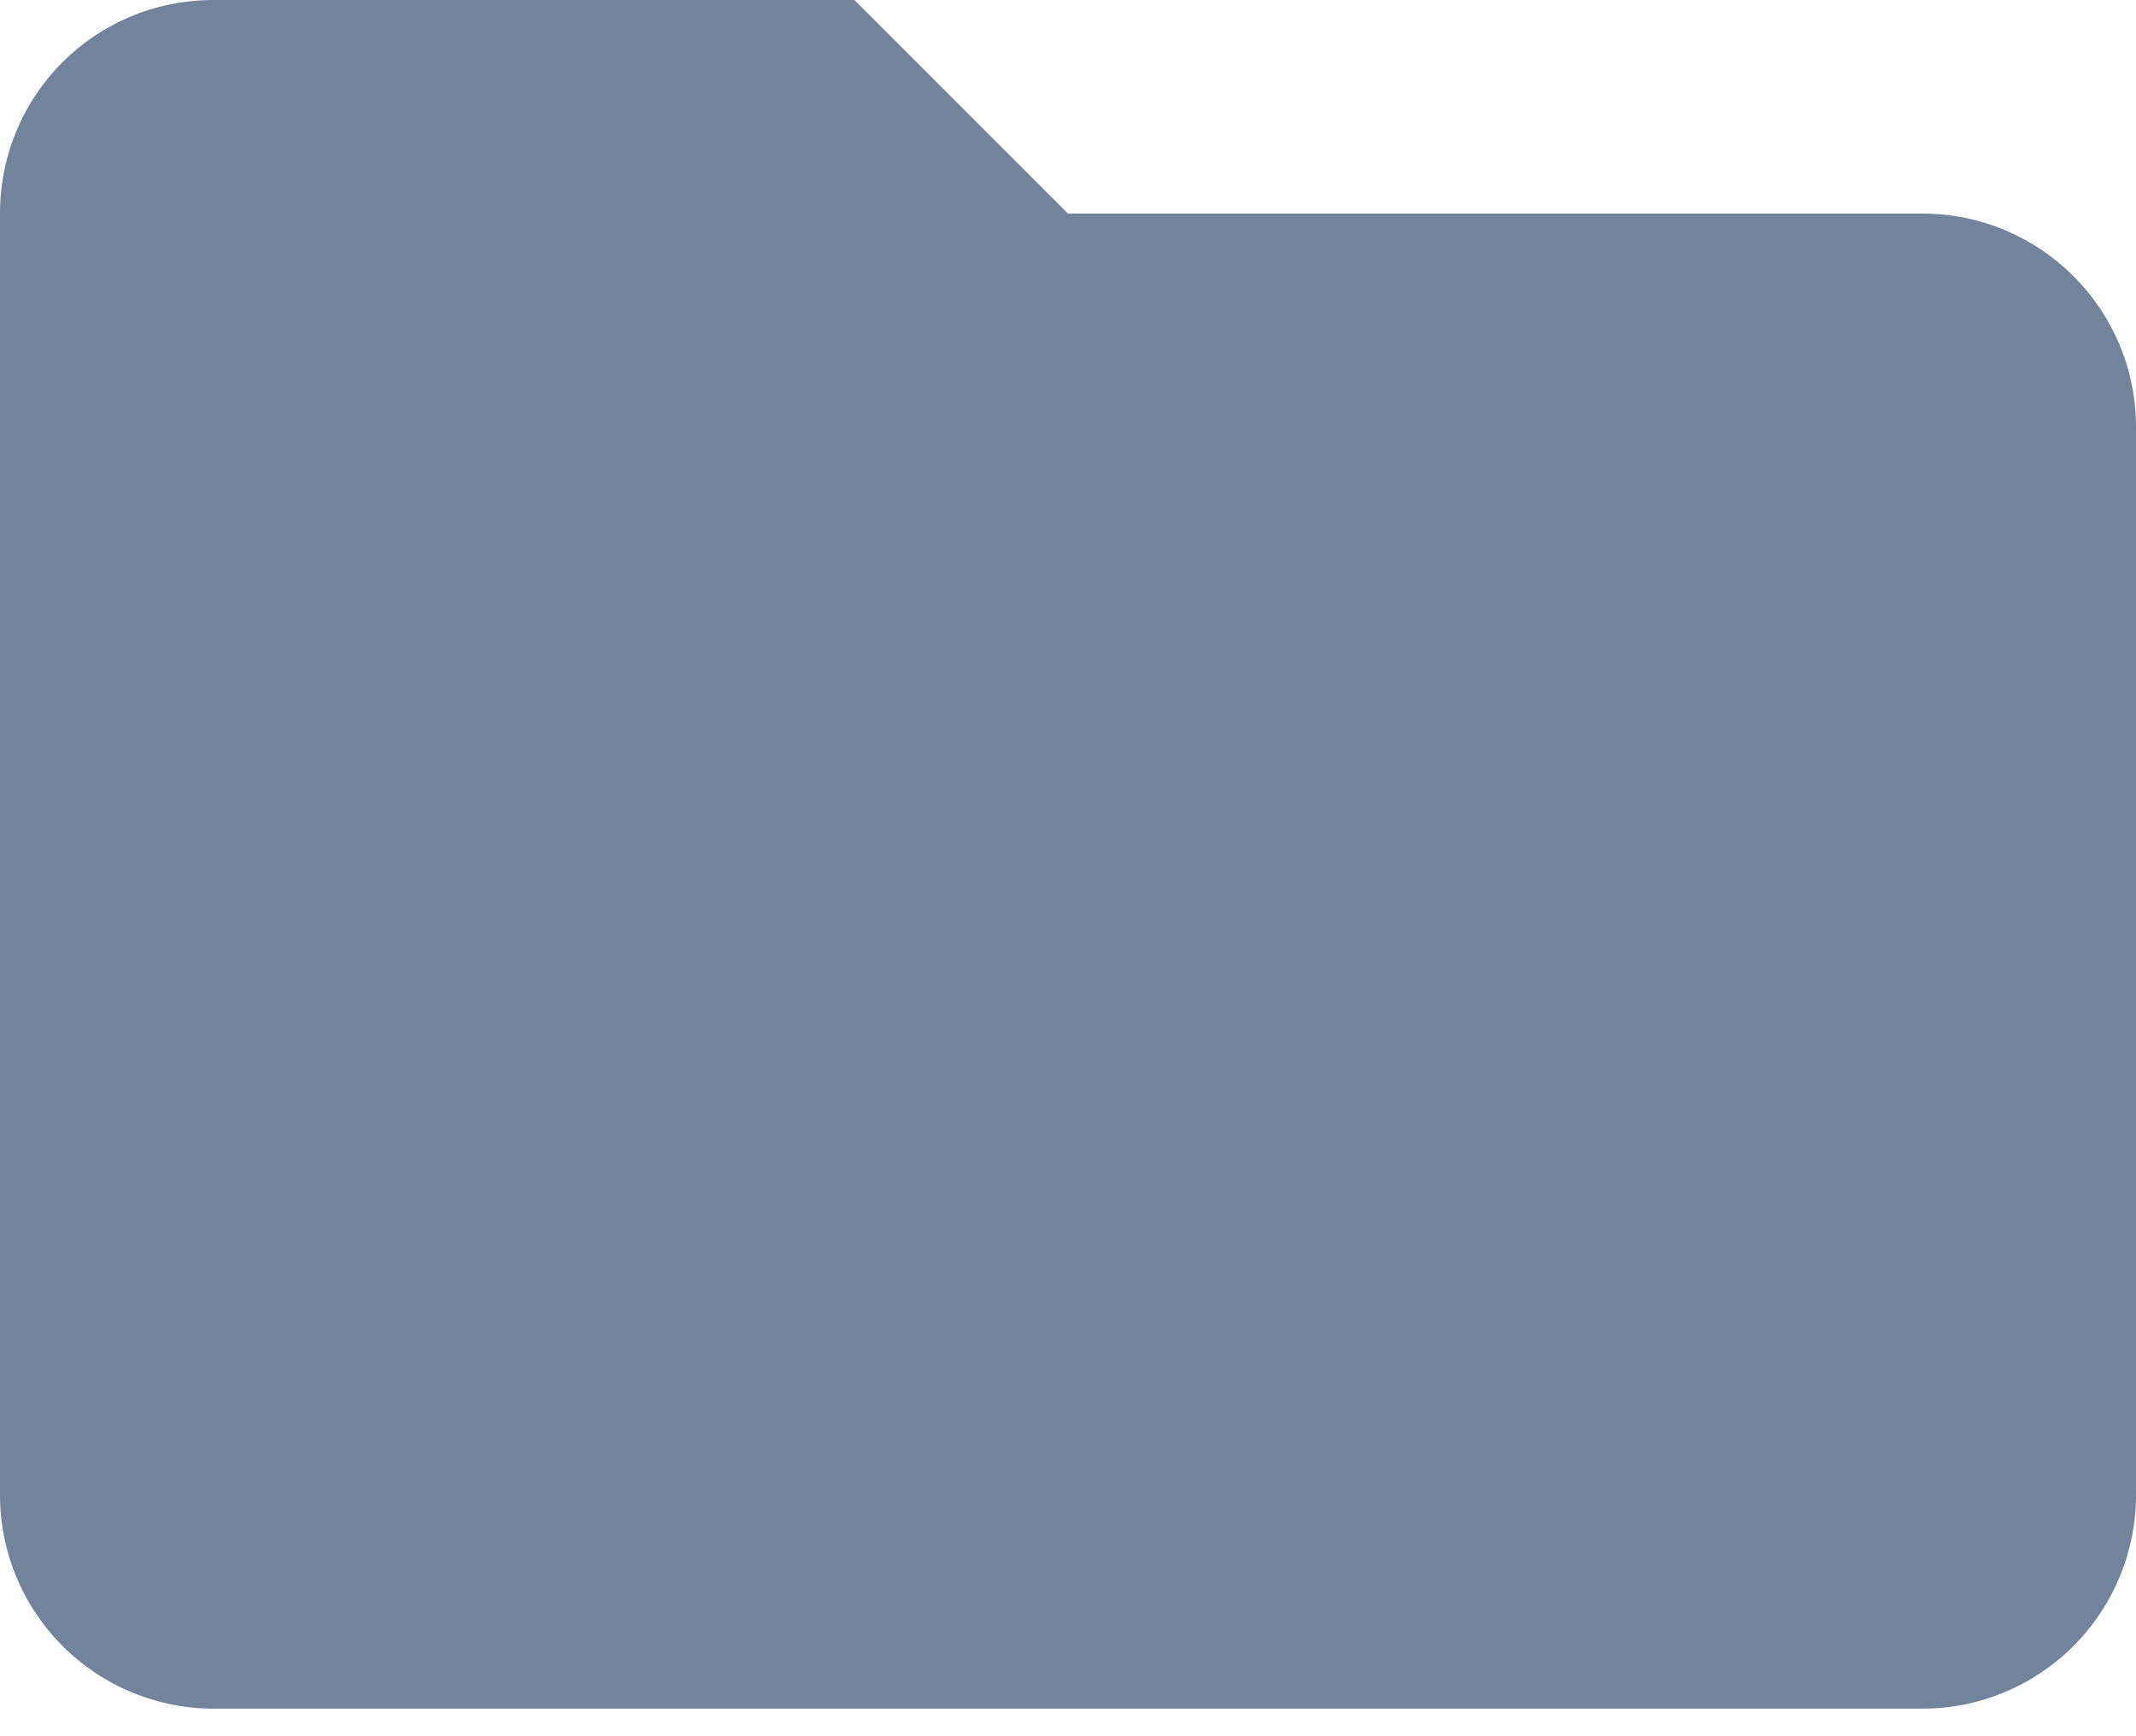
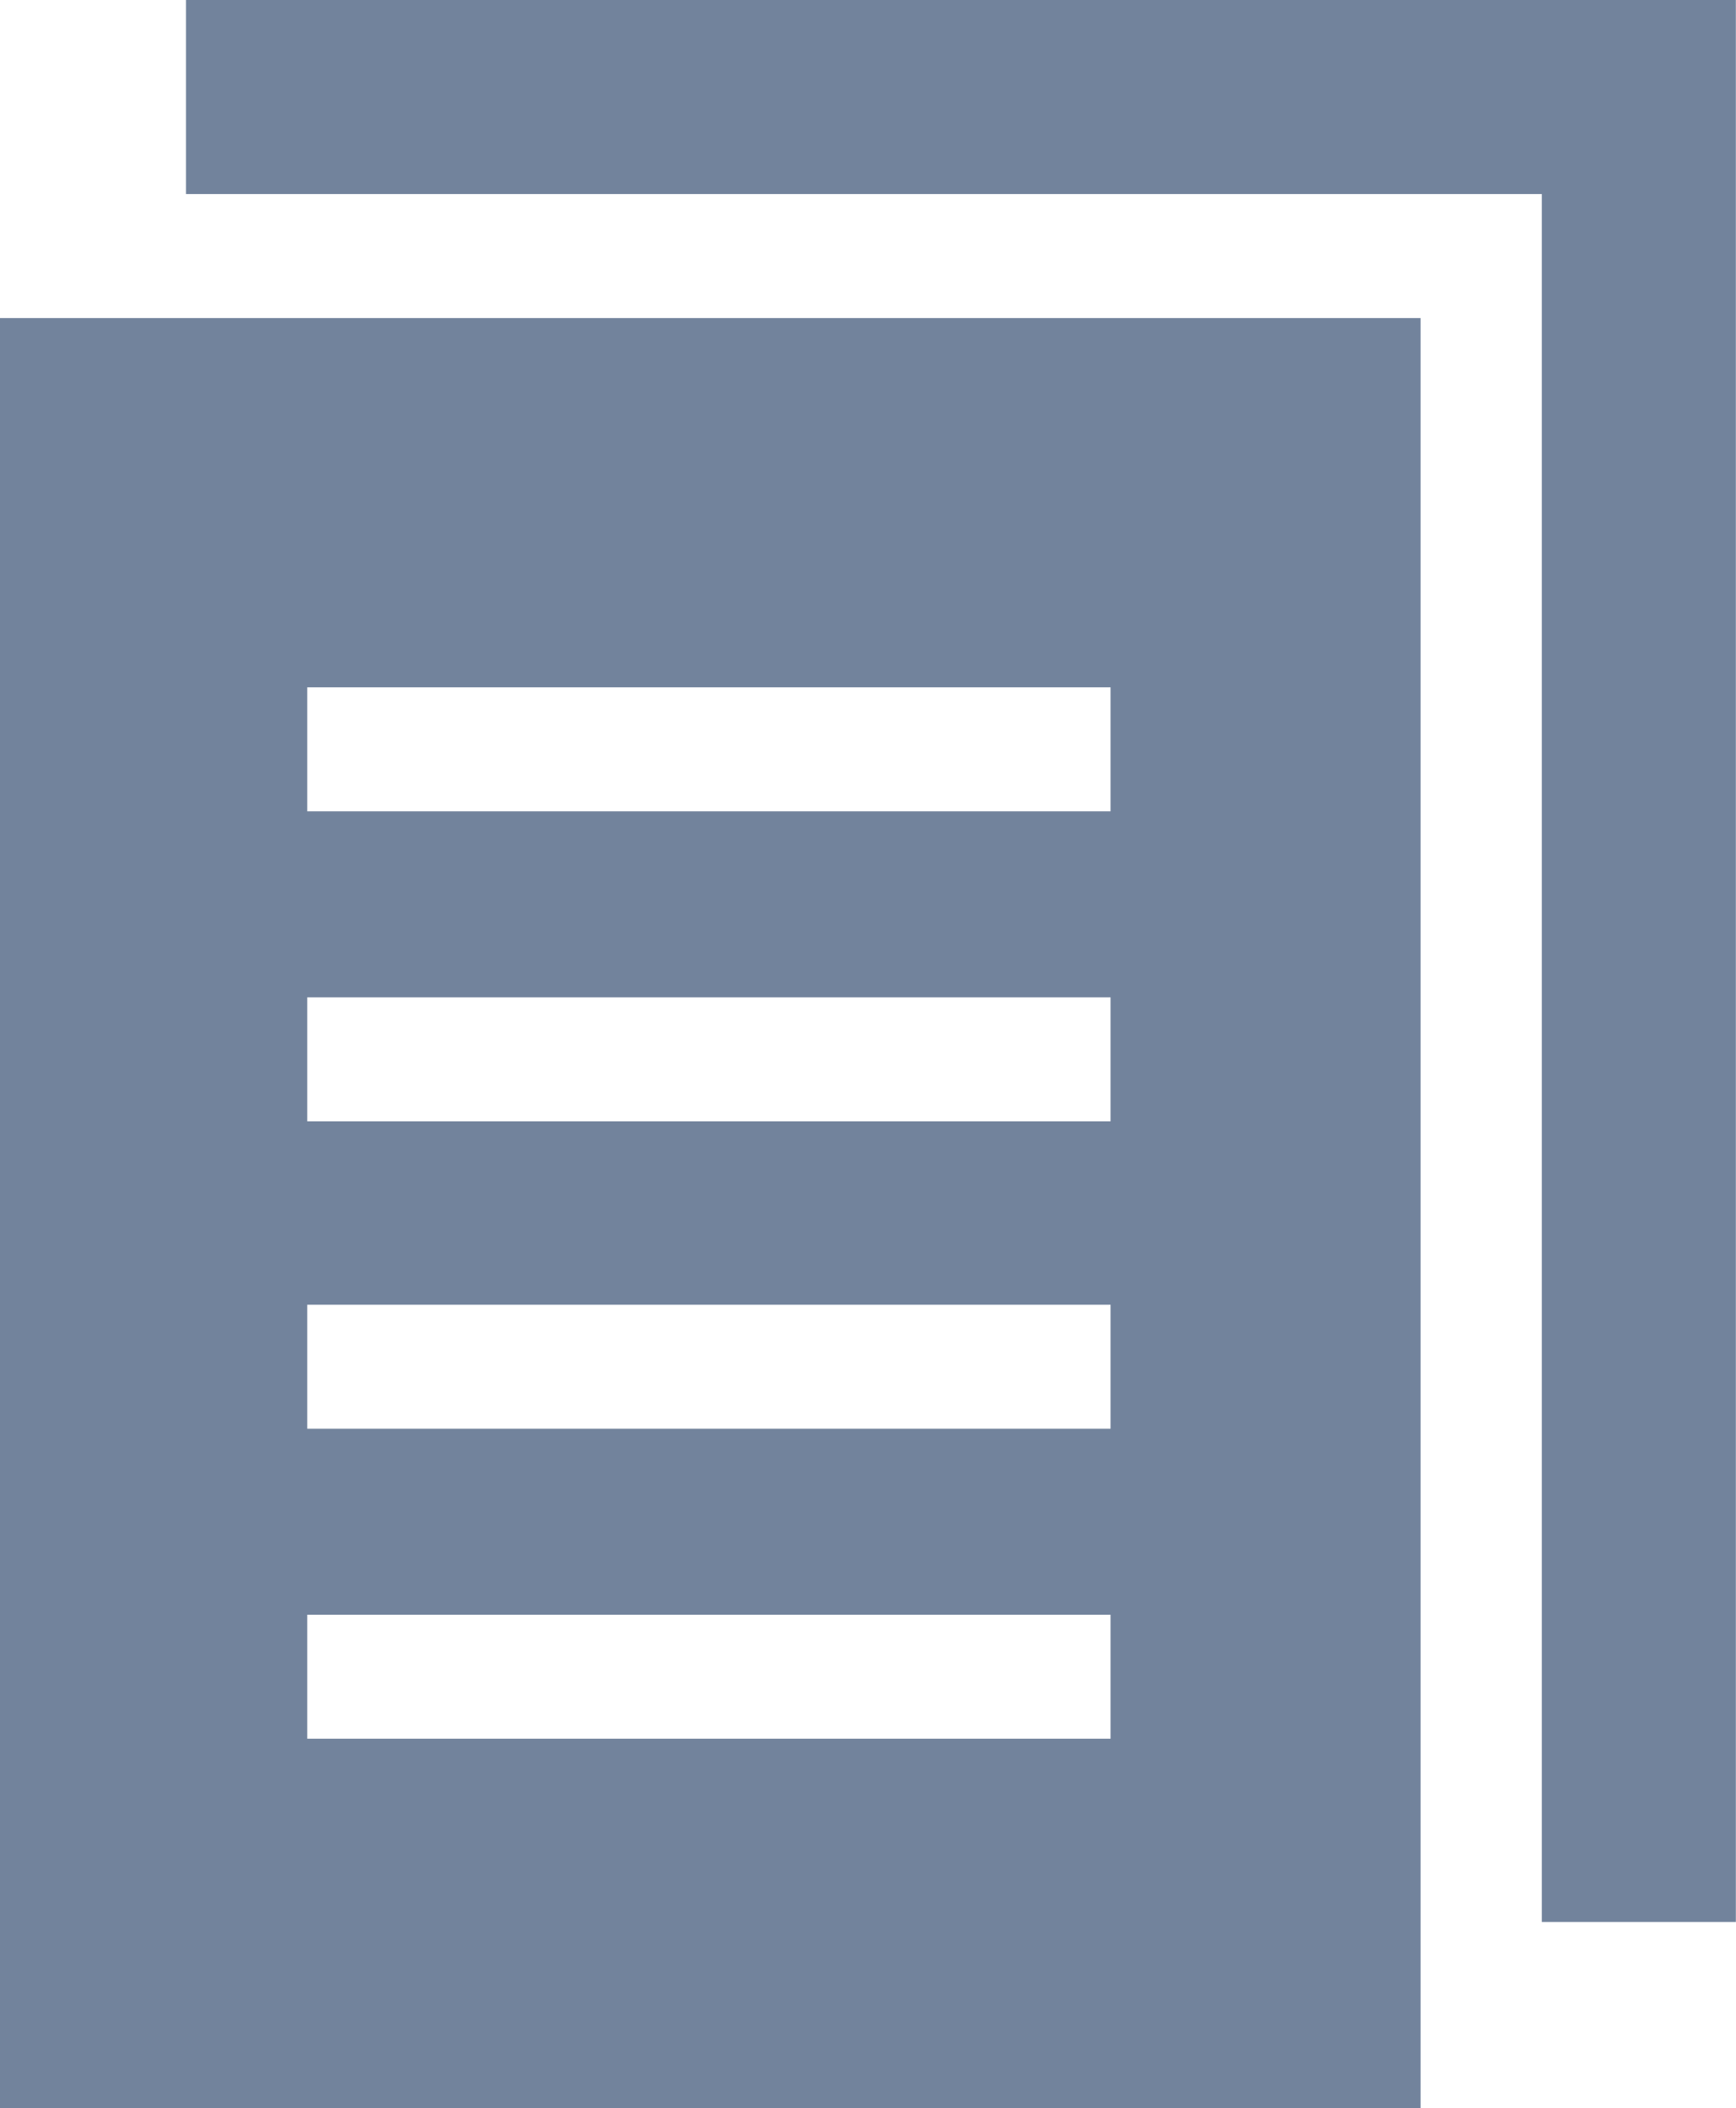
- <svg xmlns="http://www.w3.org/2000/svg" width="16" height="13" viewBox="0 0 16 13" fill="none">
-   <path d="M6.4 0H1.6C0.712 0 0 0.712 0 1.6V11.2C0 11.624 0.169 12.031 0.469 12.331C0.769 12.631 1.176 12.8 1.6 12.8H14.4C14.824 12.8 15.231 12.631 15.531 12.331C15.831 12.031 16 11.624 16 11.2V3.2C16 2.312 15.28 1.6 14.4 1.6H8L6.4 0Z" fill="#72839C" />
+ <svg xmlns="http://www.w3.org/2000/svg" width="14" height="17" viewBox="0 0 14 17" fill="none">
+   <path d="M1.5 0V1.565H12.435V15.5H14C14 15.391 14 0.435 14 0C13.674 0 1.826 0 1.5 0Z" fill="#72839C" />
+   <path d="M0 17H11.457V2.565H0V17ZM2.478 5.543H8.957V6.543H2.478V5.543ZM2.478 8.043H8.957V9.043H2.478V8.043ZM2.478 10.522H8.957V11.522H2.478V10.522ZM2.478 13.022H8.957V14.022H2.478V13.022Z" fill="#72839C" />
</svg>
